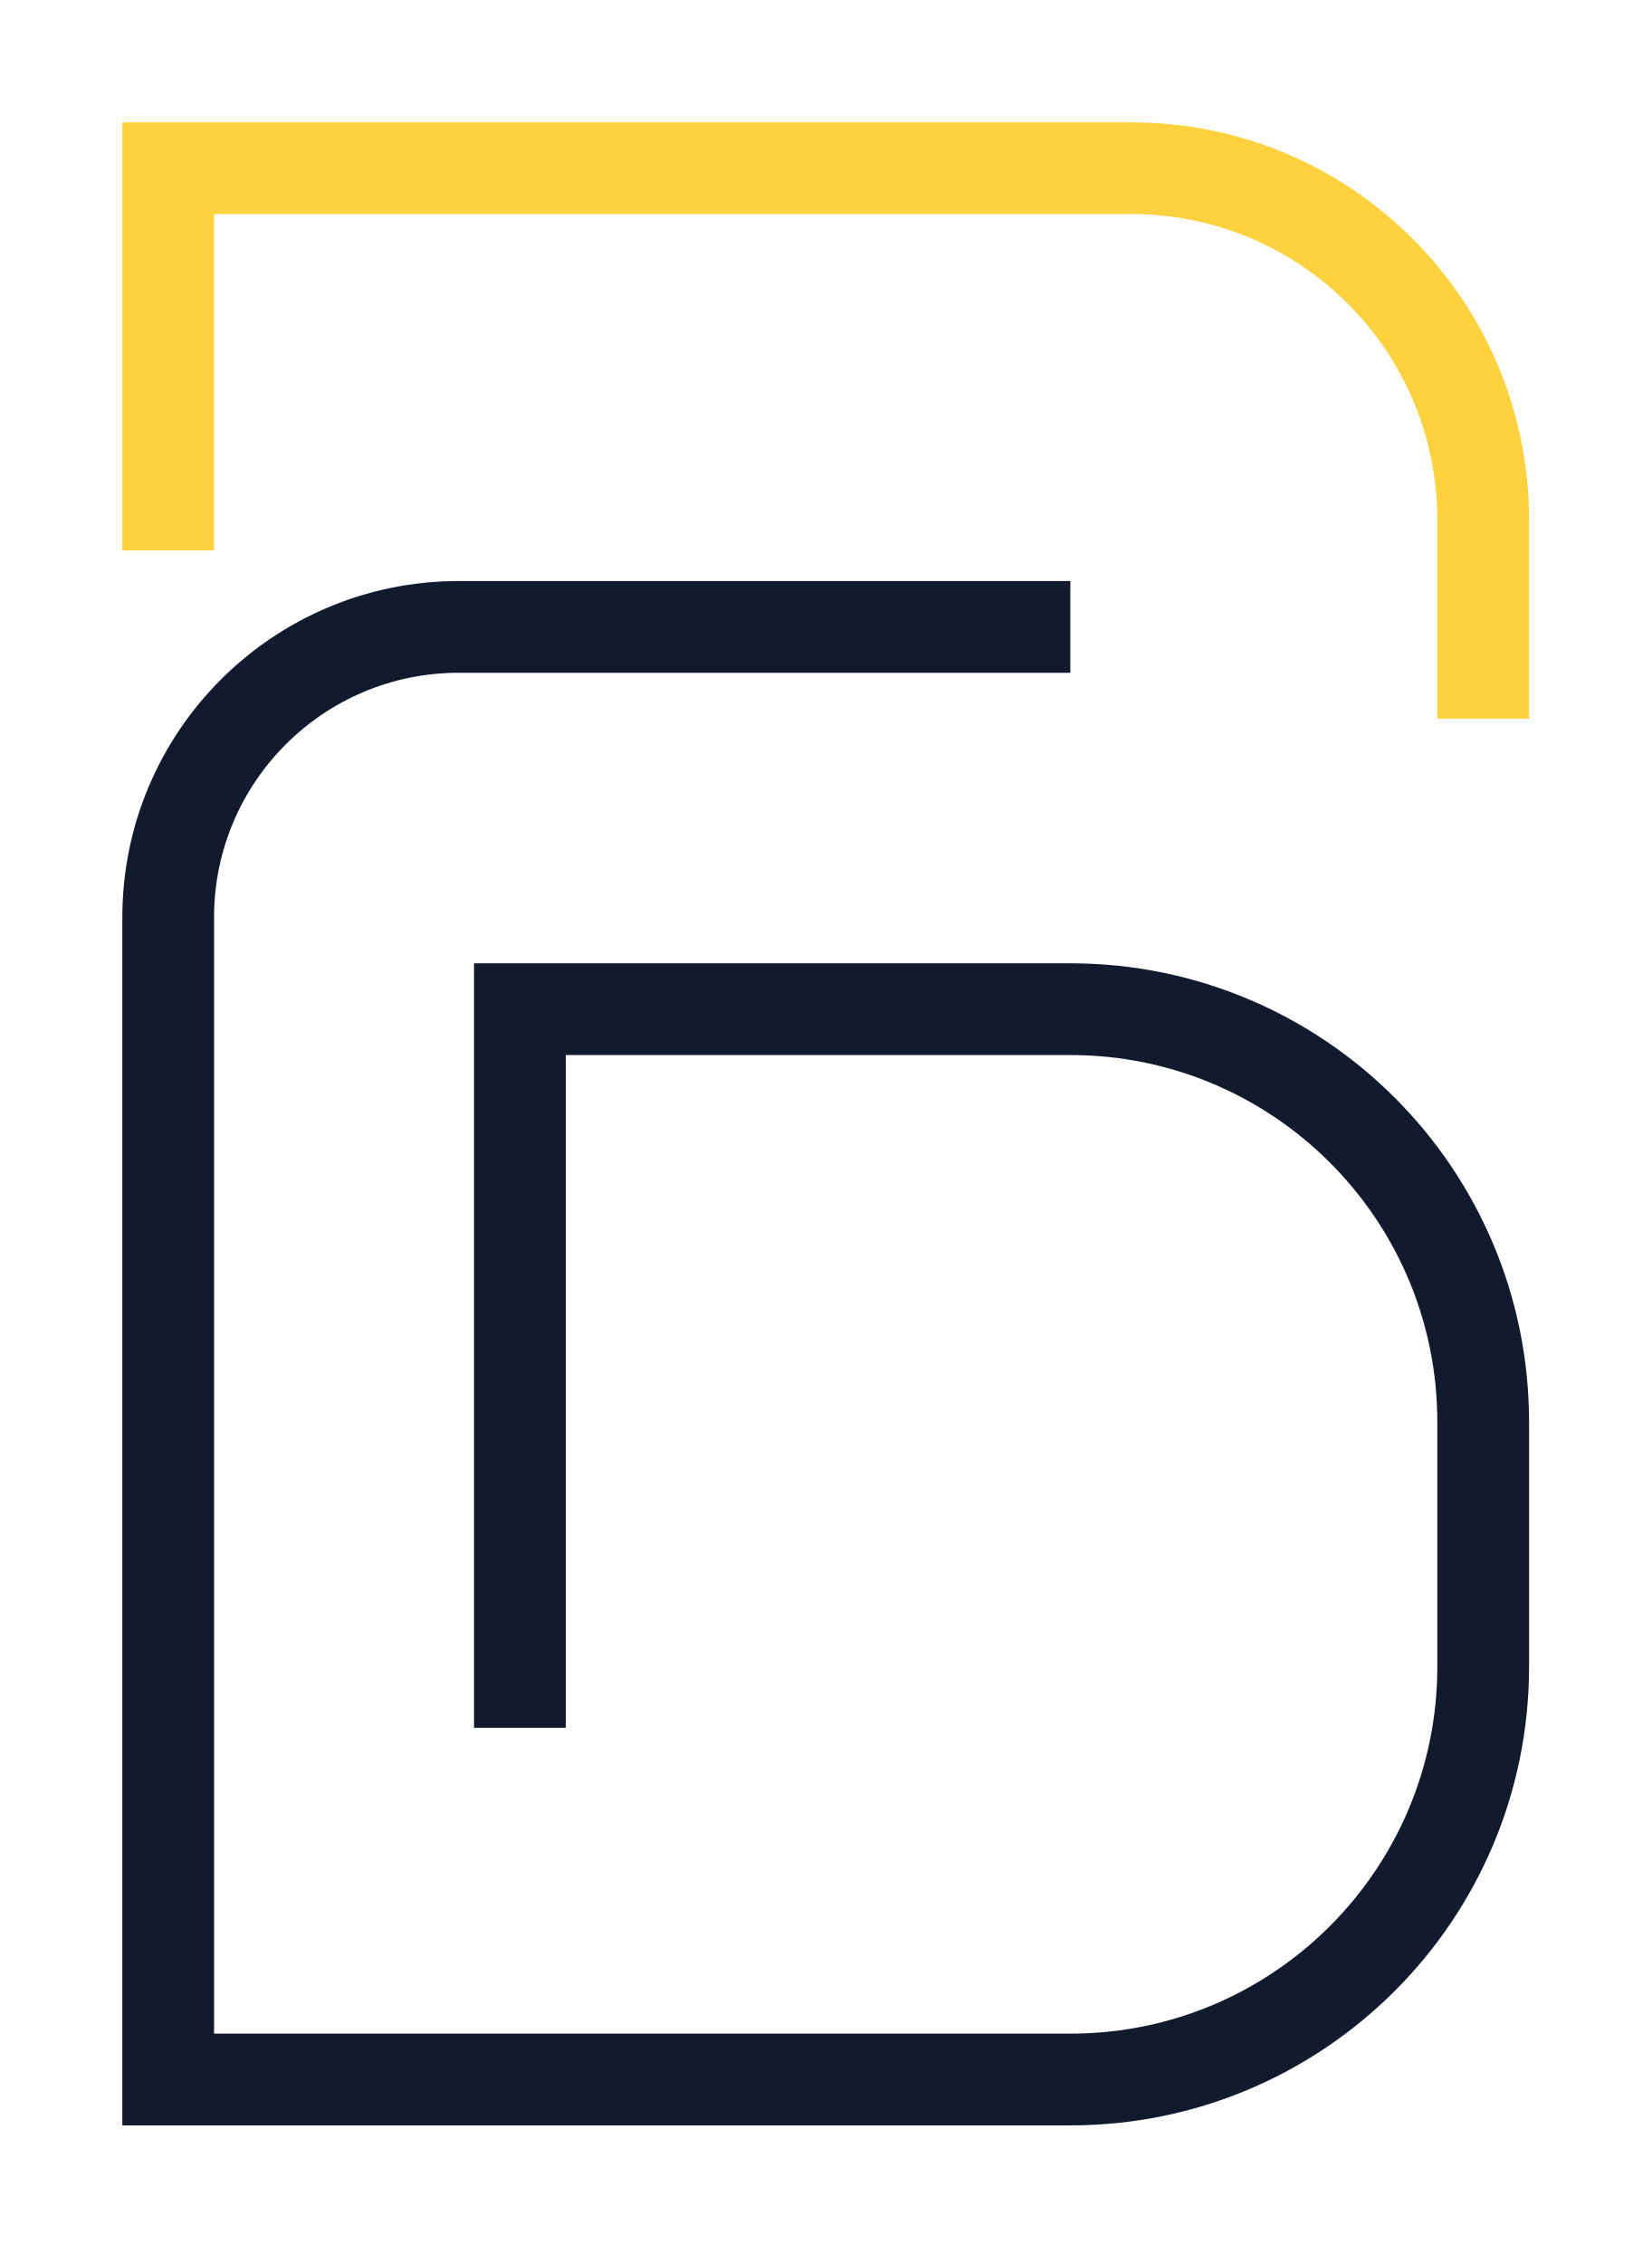
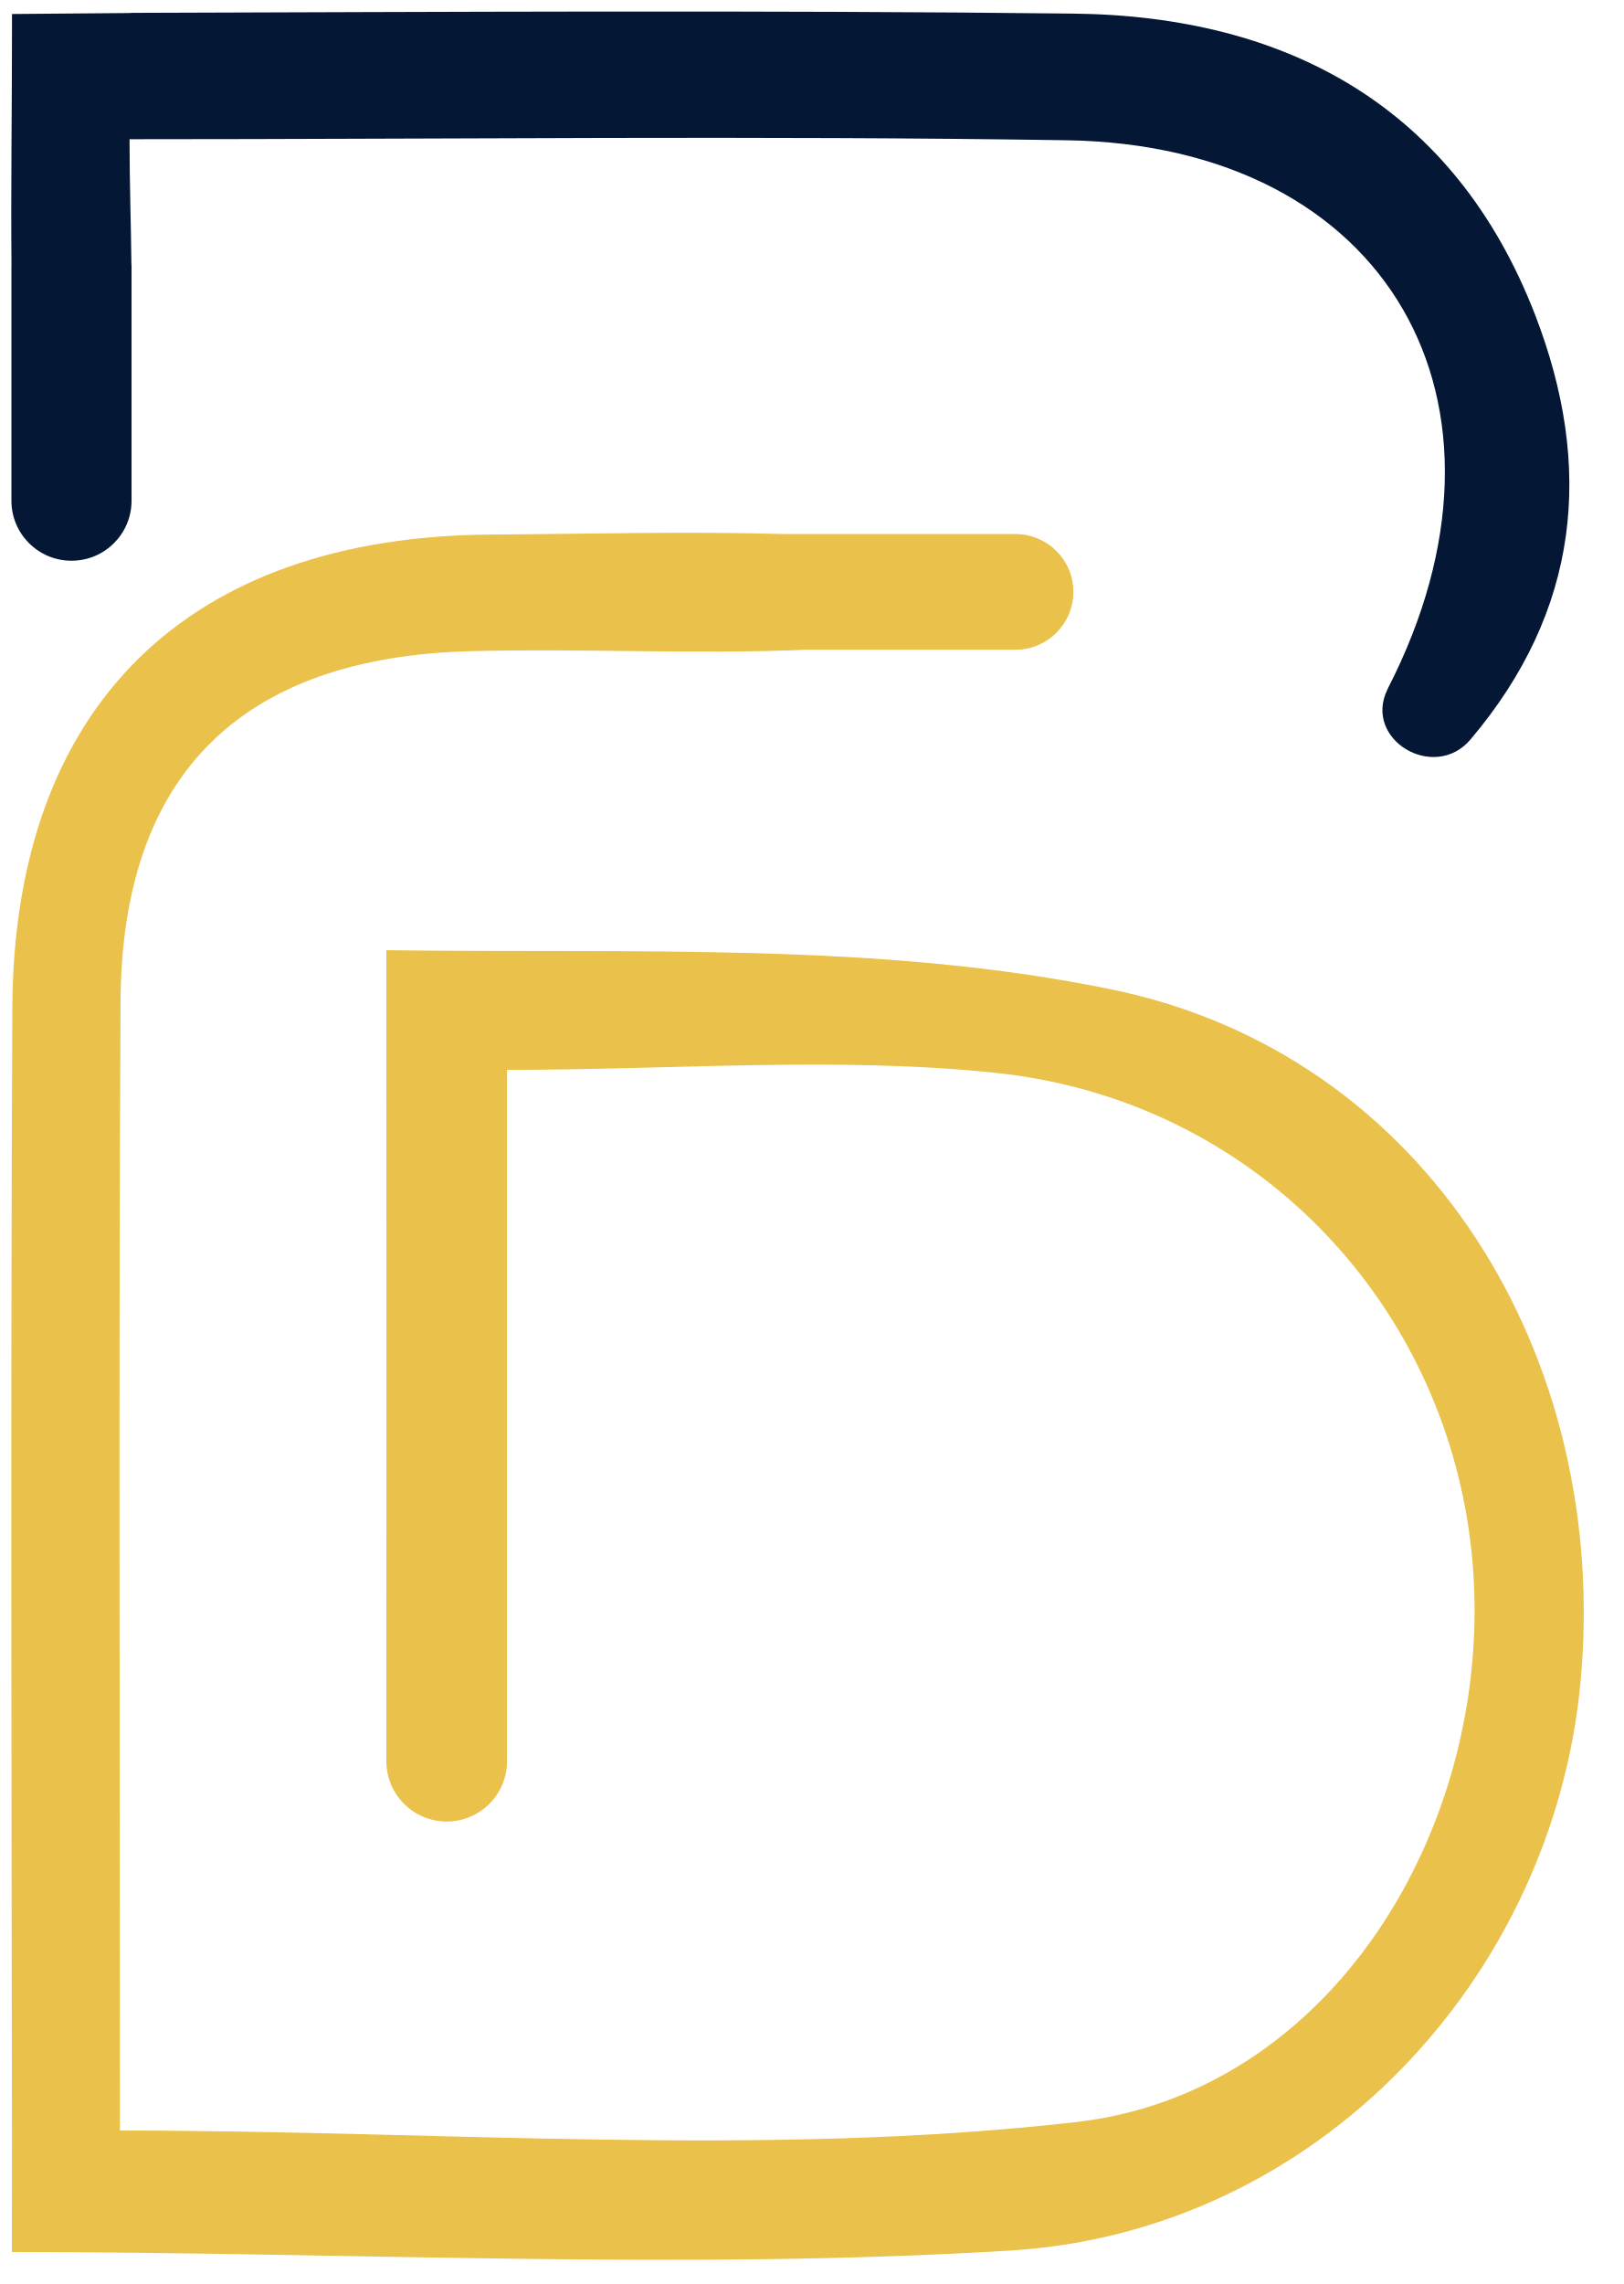
- <svg xmlns="http://www.w3.org/2000/svg" viewBox="46 14 54 74" fill="none" stroke="#121b2e" stroke-width="3">
-   <path stroke="#fed23e" d="M51.5 32V19.5H83A11.5 11.5 0 0 1 94.5 31V37.5" />
-   <path d="M81 34.5H61A9.5 9.5 0 0 0 51.5 44V82H81A13.5 13.5 0 0 0 94.5 68.5V60.5A13.5 13.5 0 0 0 81 47H63V70.5" />
+ <svg xmlns="http://www.w3.org/2000/svg" viewBox="821 243 283 398">
+   <path fill="#041735" d="M1088.52 297.75 C1074.56 261.79 1045.54 245.79 1008.07 245.37 C953.39 244.75 898.72 245.08 844.04 245.24 C843.87 245.24 843.69 245.27 843.51 245.27 L823.09 245.44 L823.09 247.96 C823.09 262.27 822.88 275.81 823 289.09 C823 289.18 822.99 289.25 822.99 289.34 L822.99 330.24 C822.99 336.03 827.67 340.71 833.46 340.71 C839.25 340.71 843.93 336.03 843.93 330.24 L843.93 289.34 C843.93 289.21 843.91 289.08 843.9 288.94 C843.84 282.25 843.58 275.14 843.58 267.26 C899.83 267.26 953.38 266.61 1006.91 267.44 C1062.94 268.3 1088.45 313.19 1062.9 362.97 C1062.87 363.03 1062.84 363.09 1062.82 363.15 C1058.55 371.91 1071.01 379.3 1077.31 371.85 C1096.3 349.42 1098.88 324.45 1088.52 297.75" />
+   <path fill="#eac14b" d="M1014.87 415.44 C974.54 407.11 932.13 409.16 888.34 408.58 C888.34 440.61 888.35 466.26 888.35 492.77 C888.35 505.94 888.35 519.62 888.34 533.36 L888.34 533.37 L888.34 538.91 L888.34 549.71 L888.34 549.89 C888.34 555.71 893.06 560.41 898.86 560.41 C904.67 560.41 909.37 555.71 909.37 549.89 L909.37 549.21 L909.37 539.86 L909.37 533.75 L909.37 533.37 L909.37 429.43 C938.75 429.43 966.92 427.06 994.53 429.95 C1041.03 434.82 1074.97 472.24 1077.82 517.38 C1080.65 562.09 1052.82 607.75 1008.49 612.79 C954.25 618.97 898.79 614.26 841.91 614.26 C841.91 548.52 841.66 483 842.01 417.5 C842.23 378.03 862.99 357.48 903.11 356.47 C922.59 355.97 942.14 357.05 961.56 356.22 L997.99 356.22 C1003.57 356.22 1008.08 351.7 1008.08 346.13 C1008.08 340.57 1003.57 336.06 997.99 336.06 L957.59 336.06 C940.64 335.57 923.63 336.05 906.65 336.15 C853.63 336.45 823.4 366.09 823.15 418.62 C822.85 484.26 822.99 549.88 823.09 615.52 C823.1 622.23 823.07 627.8 823.07 635.43 C881.83 635.43 940.5 638.64 997.11 635.17 C1050.66 631.88 1091.67 587.62 1096.48 536.1 C1101.75 479.47 1069.79 426.79 1014.87 415.44" />
</svg>
